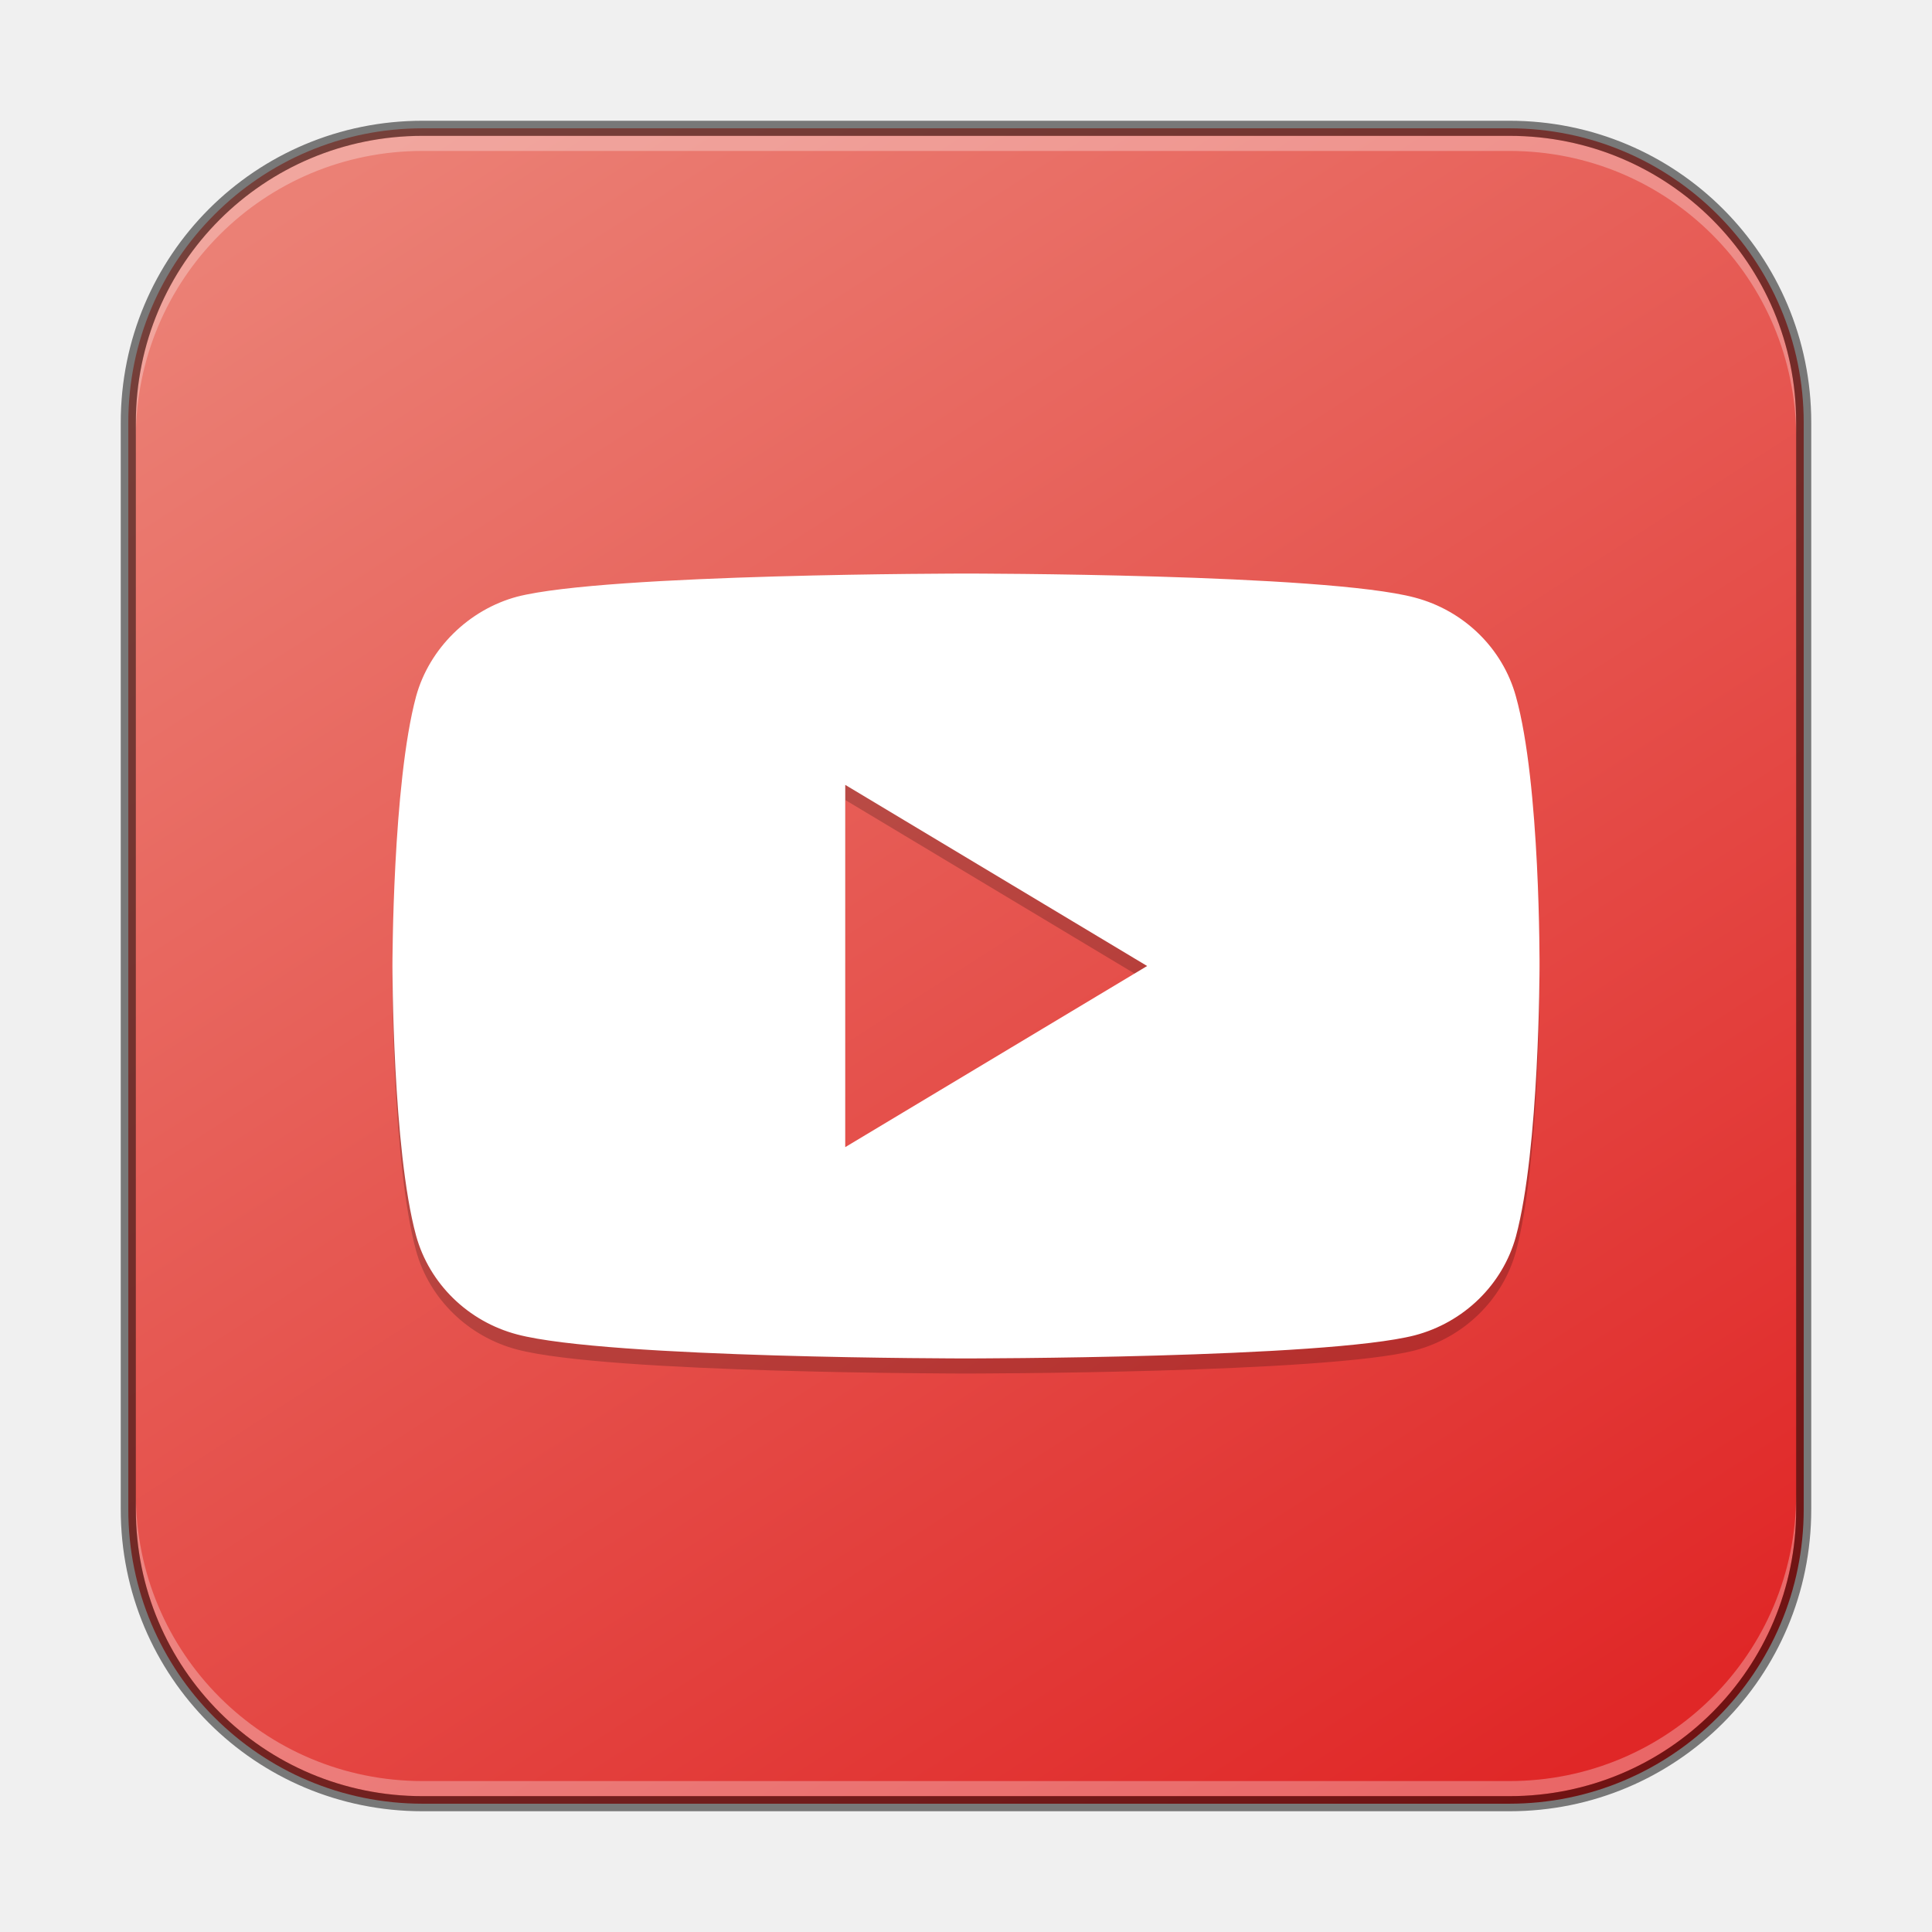
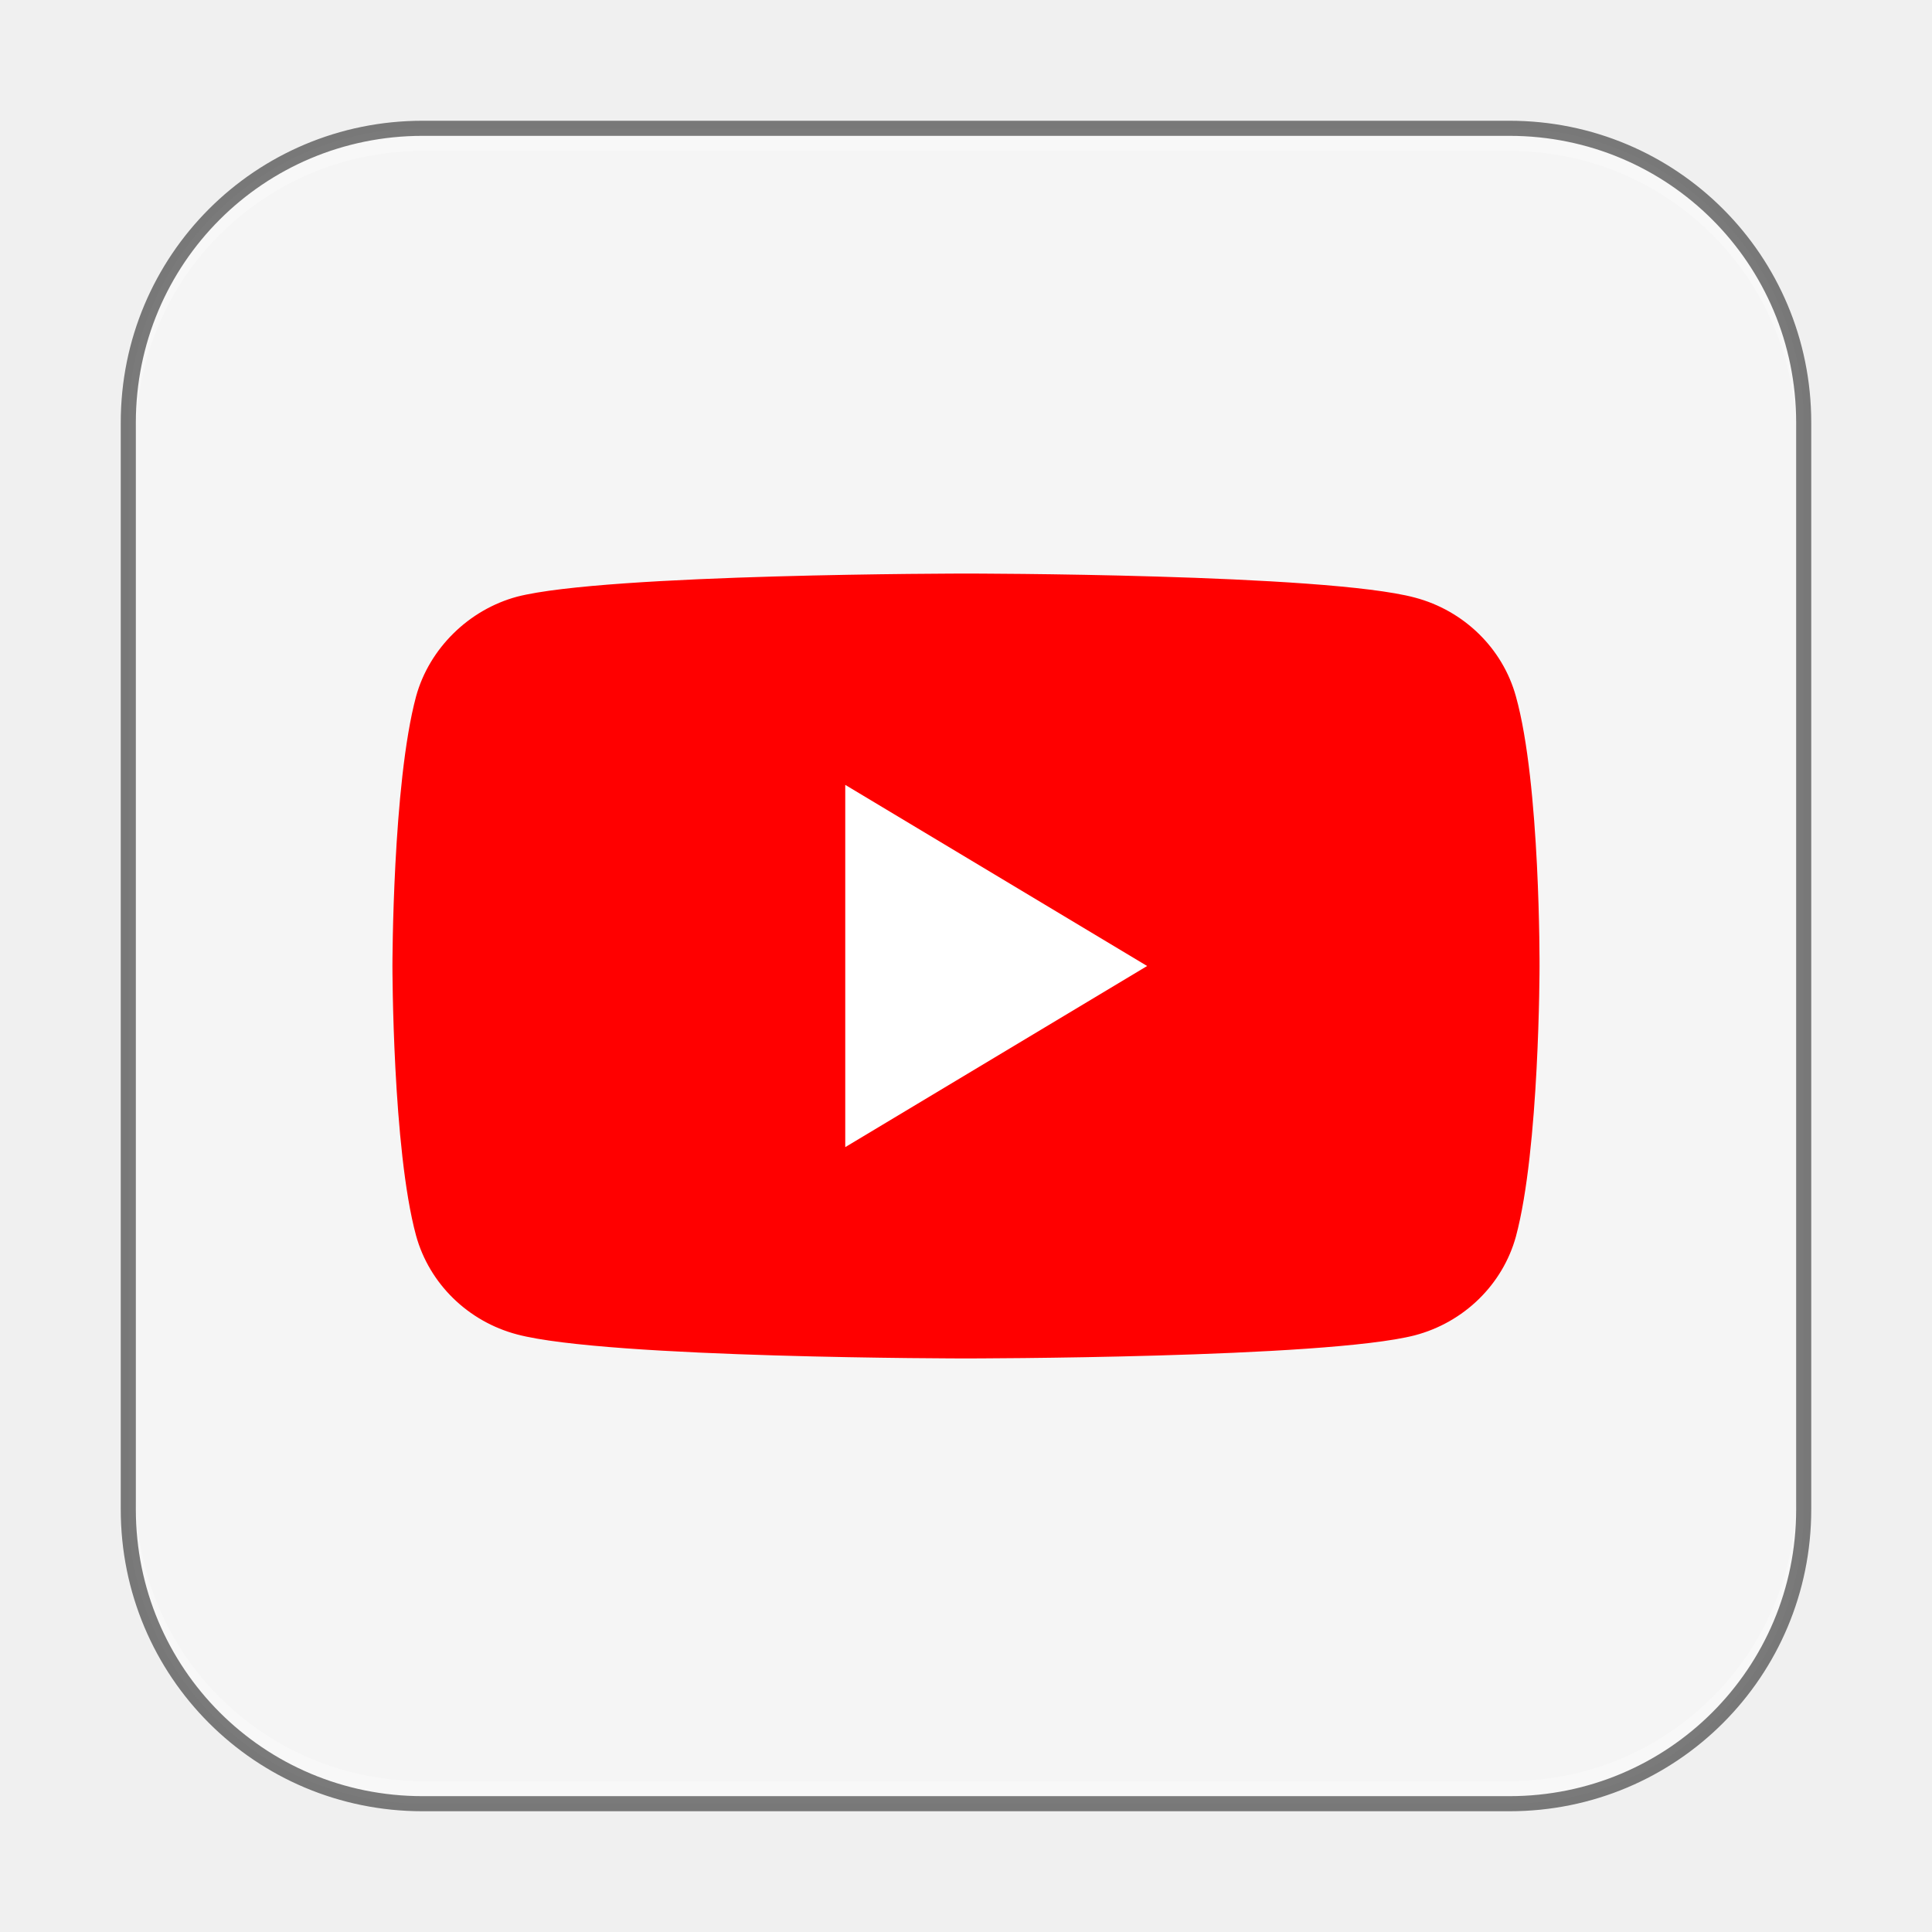
- <svg xmlns="http://www.w3.org/2000/svg" xmlns:xlink="http://www.w3.org/1999/xlink" width="128" height="128" viewBox="0 0 128 128" version="1.1" id="svg5">
-   <defs id="defs2">
-     <linearGradient xlink:href="#linearGradient2538" id="linearGradient3525" x1="49.838" y1="59.748" x2="14.162" y2="4.252" gradientUnits="userSpaceOnUse" gradientTransform="matrix(2.018182,0,0,2.018182,-0.5818179,-0.5818178)" />
-     <linearGradient id="linearGradient2538">
-       <stop style="stop-color:#e02727;stop-opacity:1;" offset="0" id="stop2534" />
-       <stop style="stop-color:#eb8075;stop-opacity:1;" offset="1" id="stop2536" />
-     </linearGradient>
-   </defs>
-   <rect style="fill:url(#linearGradient3525);fill-opacity:1.0;stroke:none;stroke-width:2.018" id="rect184" width="111" height="111" x="8.5" y="8.5" ry="19.5" />
-   <path d="m 64,39 c 0,0 -23.791,0.002 -29.738,1.531 -3.193,0.856 -5.819,3.424 -6.695,6.605 C 26.001,52.948 26,65 26,65 c 0,0 0.001,12.113 1.566,17.863 0.876,3.181 3.44,5.69 6.695,6.547 6.01,1.591 29.738,1.59 29.738,1.59 0,0 23.787,-0.002 29.734,-1.531 3.255,-0.856 5.823,-3.362 6.699,-6.543 1.565,-5.812 1.566,-17.863 1.566,-17.863 0,0 0.061,-12.114 -1.566,-17.926 -0.876,-3.181 -3.444,-5.69 -6.699,-6.547 -5.947,-1.591 -29.734,-1.59 -29.734,-1.59 z M 56,53 76,65 56,77 Z" style="opacity:0.2;fill:#000000;stroke-width:0.619" id="path1893" />
-   <path id="path1633" style="fill:#ffffff;stroke-width:0.619" d="m 64,38 c 0,0 -23.791,0.002 -29.738,1.531 -3.193,0.856 -5.819,3.424 -6.695,6.605 C 26.001,51.948 26,64 26,64 c 0,0 0.001,12.113 1.566,17.863 0.876,3.181 3.44,5.69 6.695,6.547 6.01,1.591 29.738,1.59 29.738,1.59 0,0 23.787,-0.002 29.734,-1.531 3.255,-0.856 5.823,-3.362 6.699,-6.543 1.565,-5.812 1.566,-17.863 1.566,-17.863 0,0 0.061,-12.114 -1.566,-17.926 -0.876,-3.181 -3.444,-5.69 -6.699,-6.547 -5.947,-1.591 -29.734,-1.59 -29.734,-1.59 z m -8,14 20,12 -20,12 z" />
+ <svg xmlns="http://www.w3.org/2000/svg" width="128" height="128" viewBox="0 0 128 128" version="1.1" id="svg5">
+   <defs id="defs2" />
+   <rect style="fill:#f5f5f5;fill-opacity:1;stroke:none;stroke-width:2.018" id="rect184" width="111" height="111" x="8.5" y="8.5" ry="19.5" />
+   <path id="path1633" style="fill:#ff0000;stroke-width:0.619;fill-opacity:1" d="m 64,38 c 0,0 -23.791,0.002 -29.738,1.531 -3.193,0.856 -5.819,3.424 -6.695,6.605 C 26.001,51.948 26,64 26,64 c 0,0 0.001,12.113 1.566,17.863 0.876,3.181 3.44,5.69 6.695,6.547 6.01,1.591 29.738,1.59 29.738,1.59 0,0 23.787,-0.002 29.734,-1.531 3.255,-0.856 5.823,-3.362 6.699,-6.543 1.565,-5.812 1.566,-17.863 1.566,-17.863 0,0 0.061,-12.114 -1.566,-17.926 -0.876,-3.181 -3.444,-5.69 -6.699,-6.547 -5.947,-1.591 -29.734,-1.59 -29.734,-1.59 z" />
+   <path d="M 56,52 76,64 56,76 Z" style="fill:#ffffff;stroke-width:0.619" id="path702" />
  <path id="rect441" style="opacity:0.3;fill:#ffffff" d="M 28,9 C 17.474,9 9,17.474 9,28 v 1 C 9,18.474 17.474,10 28,10 h 72 c 10.526,0 19,8.474 19,19 V 28 C 119,17.474 110.526,9 100,9 Z" />
  <path id="rect443" style="opacity:0.3;fill:#ffffff" d="m 9,99 v 1 c 0,10.526 8.474,19 19,19 h 72 c 10.526,0 19,-8.474 19,-19 v -1 c 0,10.526 -8.474,19 -19,19 H 28 C 17.474,118 9,109.526 9,99 Z" />
  <path id="rect899" style="fill:#000000;stroke:none;stroke-width:2;opacity:0.5" d="M 28,8 C 16.92,8 8,16.92 8,28 v 72 c 0,11.08 8.92,20 20,20 h 72 c 11.08,0 20,-8.92 20,-20 V 28 C 120,16.92 111.08,8 100,8 Z m 0,1 h 72 c 10.526,0 19,8.474 19,19 v 72 c 0,10.526 -8.474,19 -19,19 H 28 C 17.474,119 9,110.526 9,100 V 28 C 9,17.474 17.474,9 28,9 Z" />
</svg>
